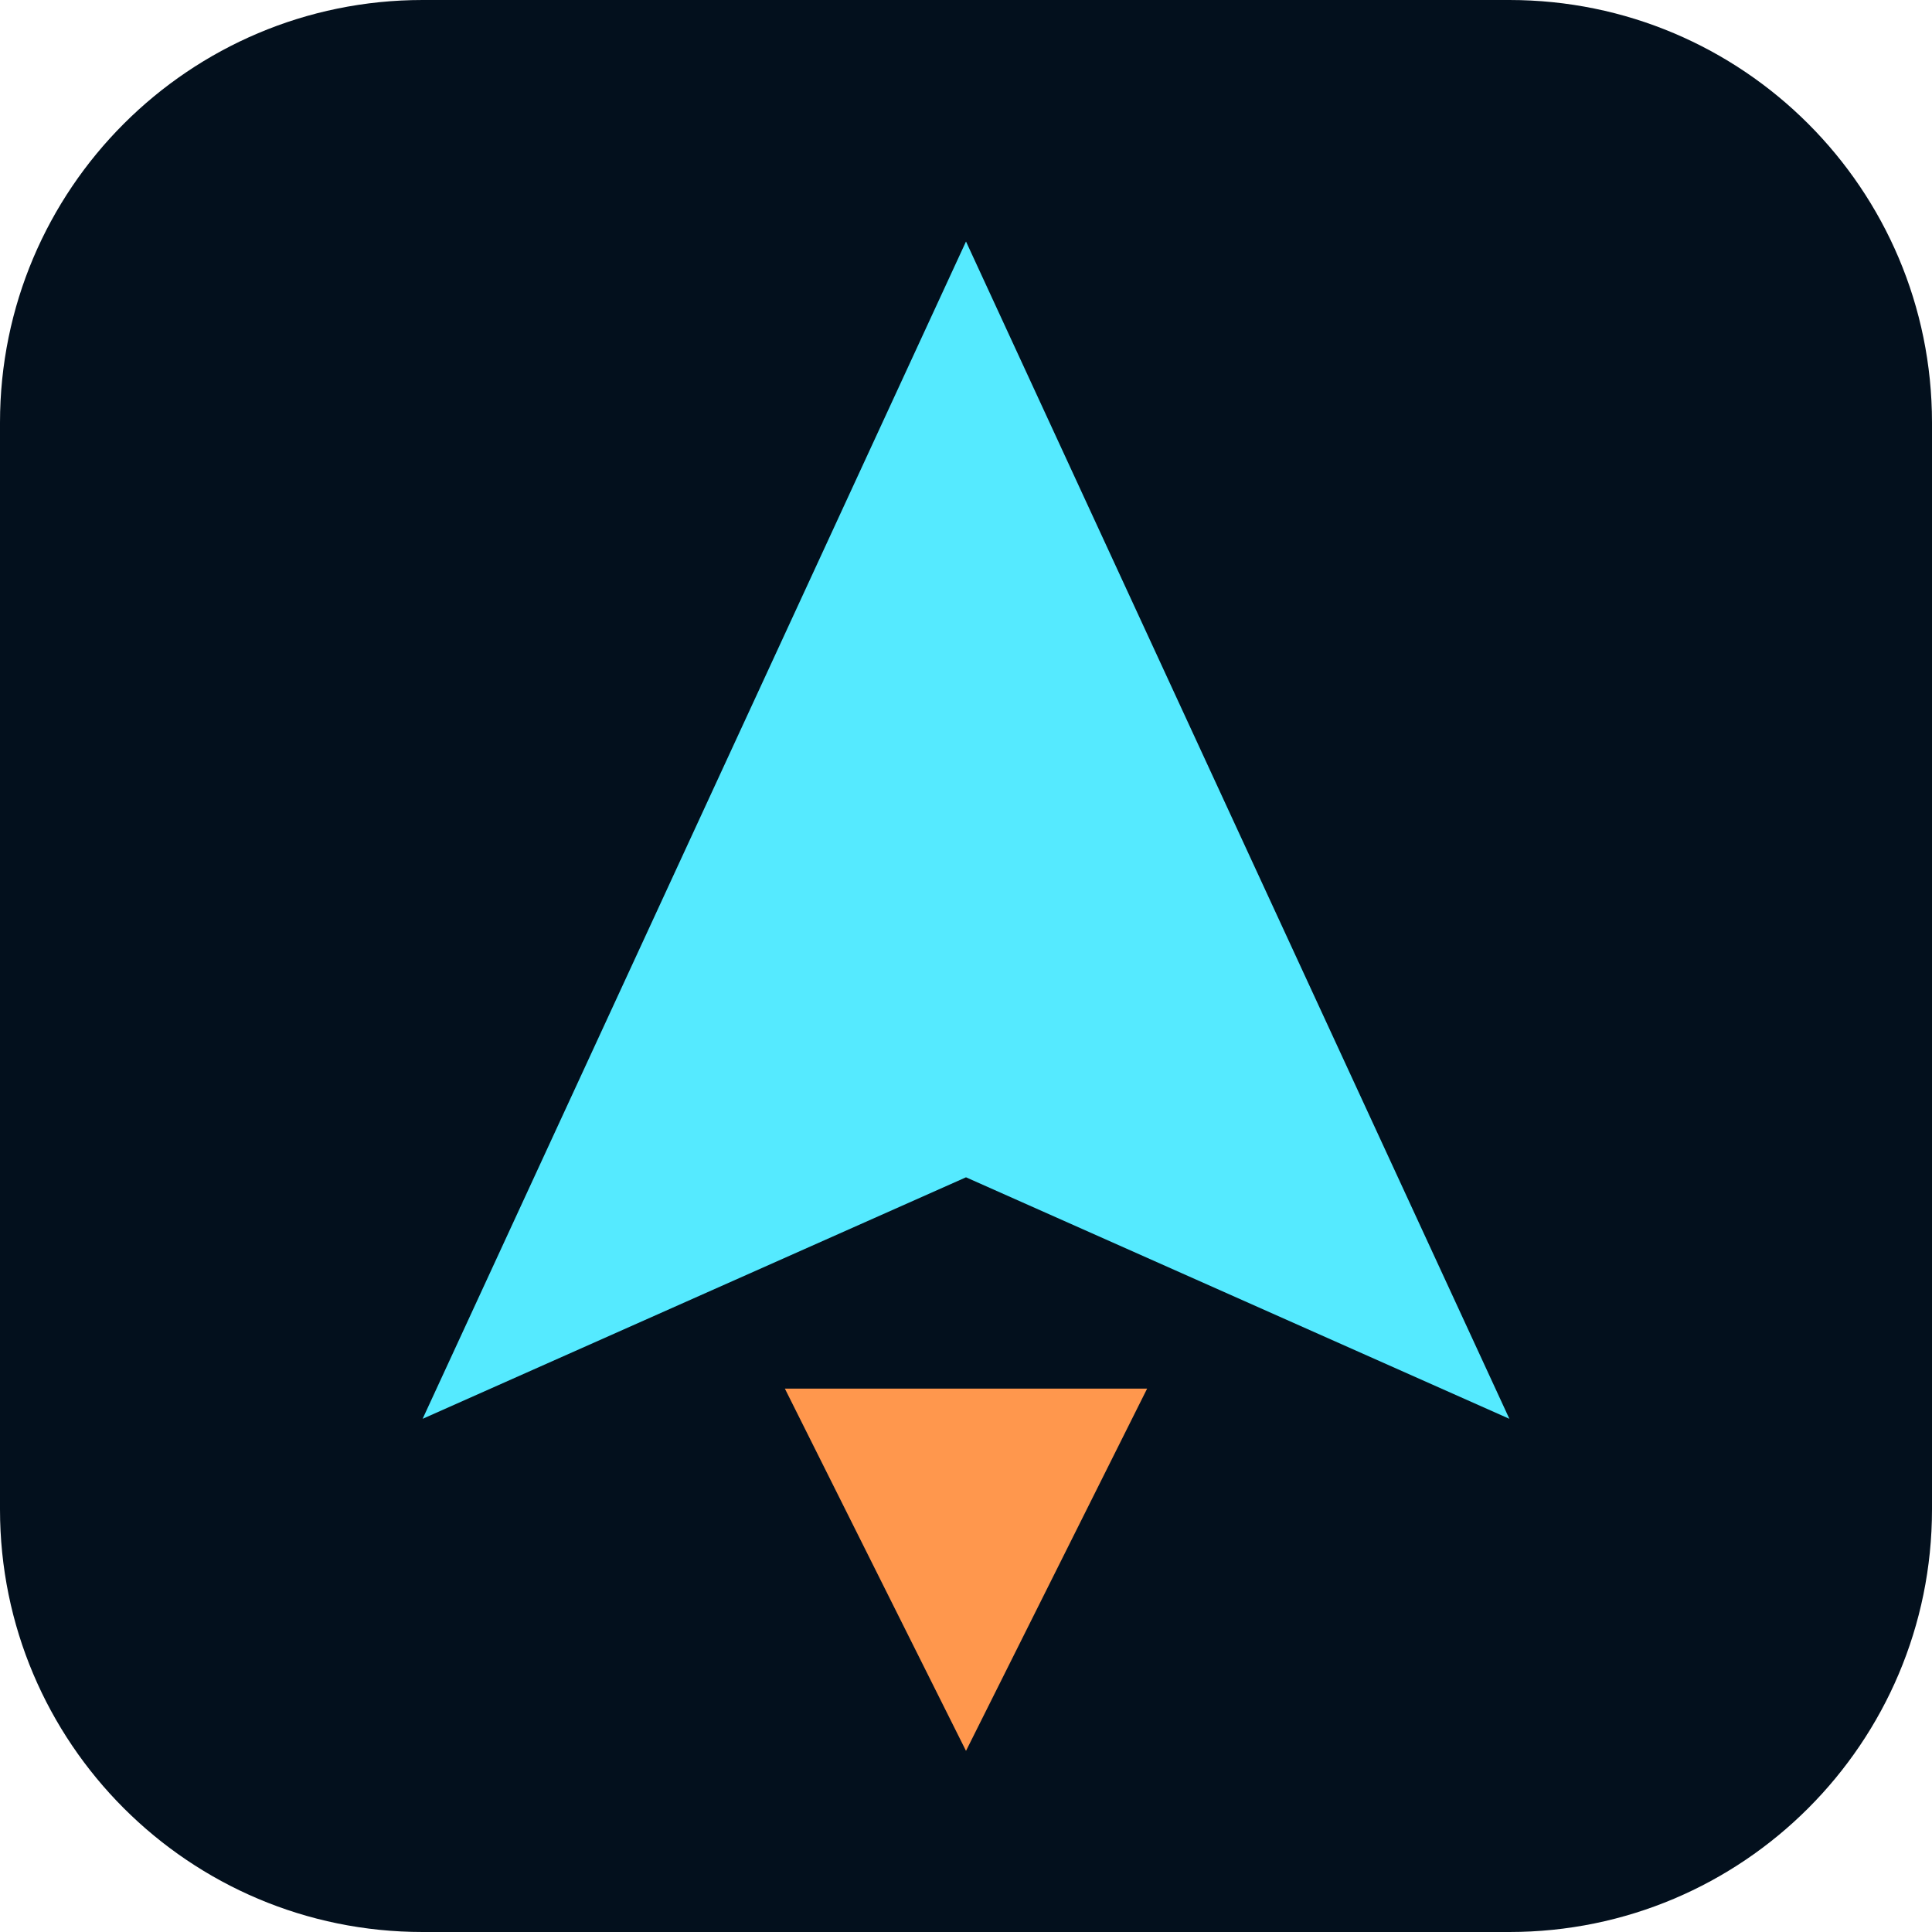
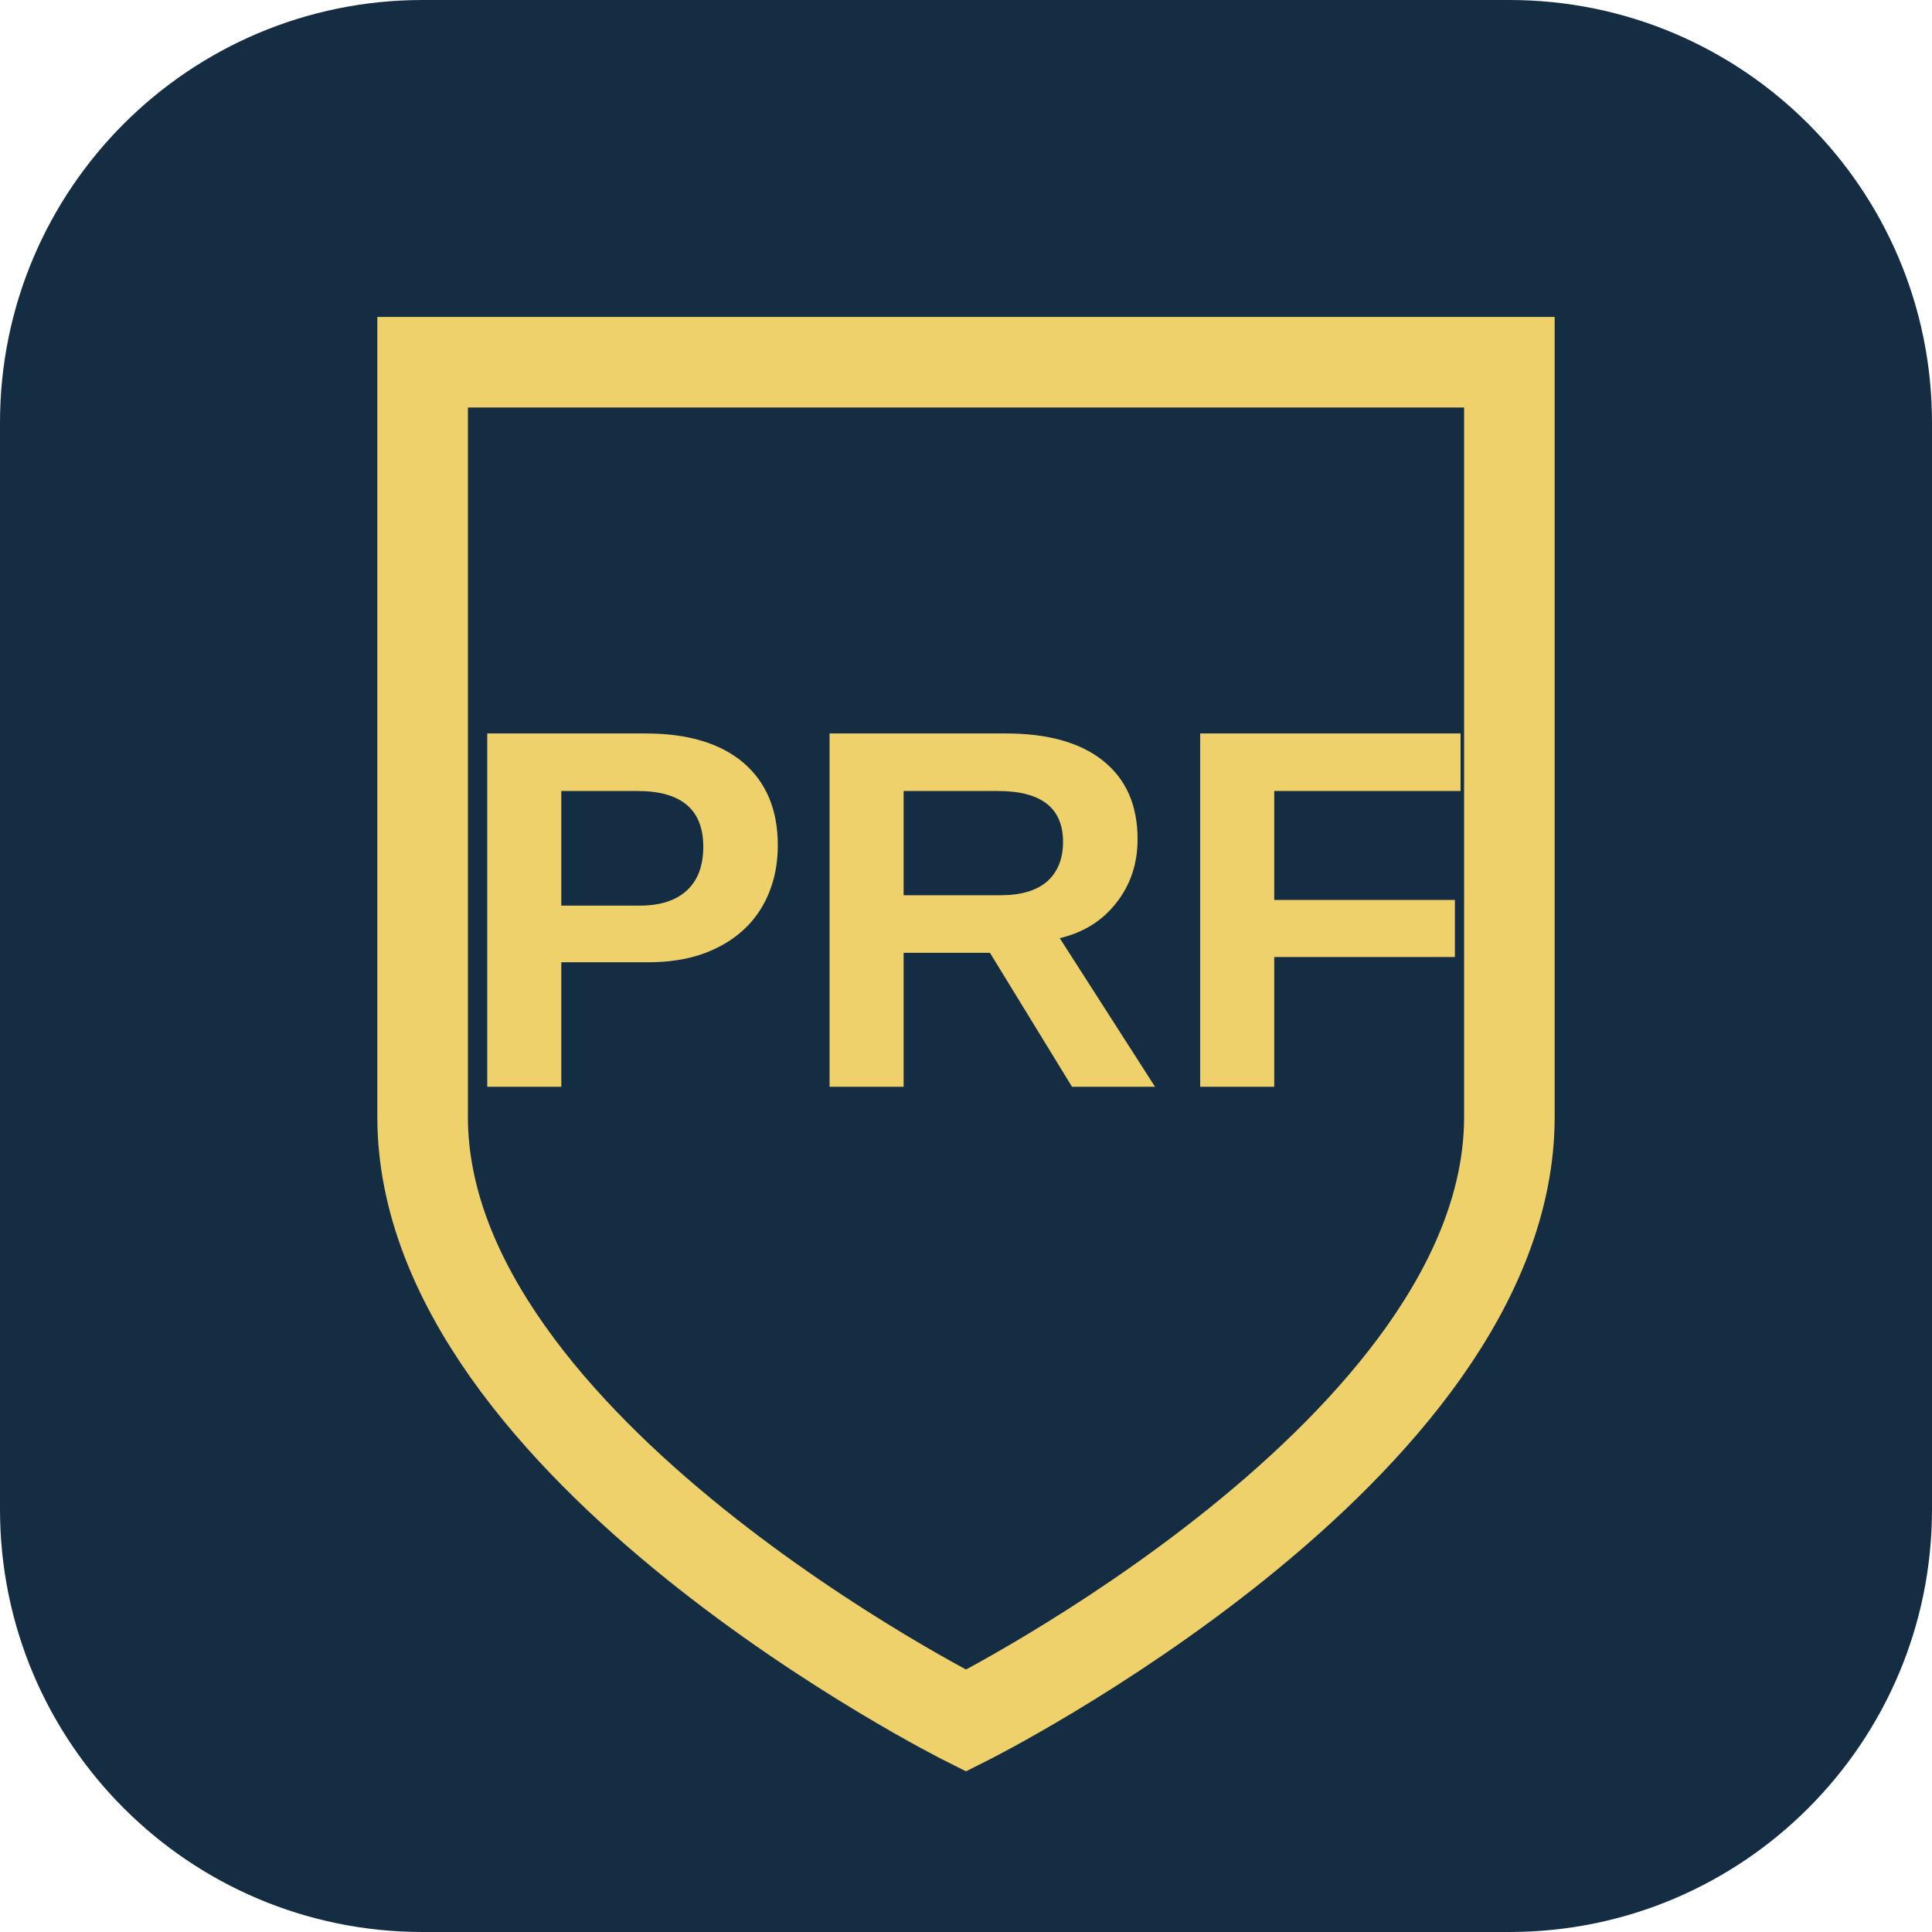
<svg xmlns="http://www.w3.org/2000/svg" viewBox="0 0 64 64">
-   <rect width="64" height="64" rx="14" fill="#03101d" />
-   <path d="m32 8 18 39-18-8-18 8Z" fill="#55eaff" />
-   <path d="m26 46 6 12 6-12" fill="#ff974d" />
+   <rect width="64" height="64" rx="14" fill="#152d43" />
+   <path d="M14 12h36v25c0 11-18 20-18 20S14 48 14 37z" fill="none" stroke="#efd16c" stroke-width="3" />
+   <text x="32" y="36" text-anchor="middle" font-family="Arial" font-size="17" font-weight="700" fill="#efd16c">PRF</text>
</svg>
